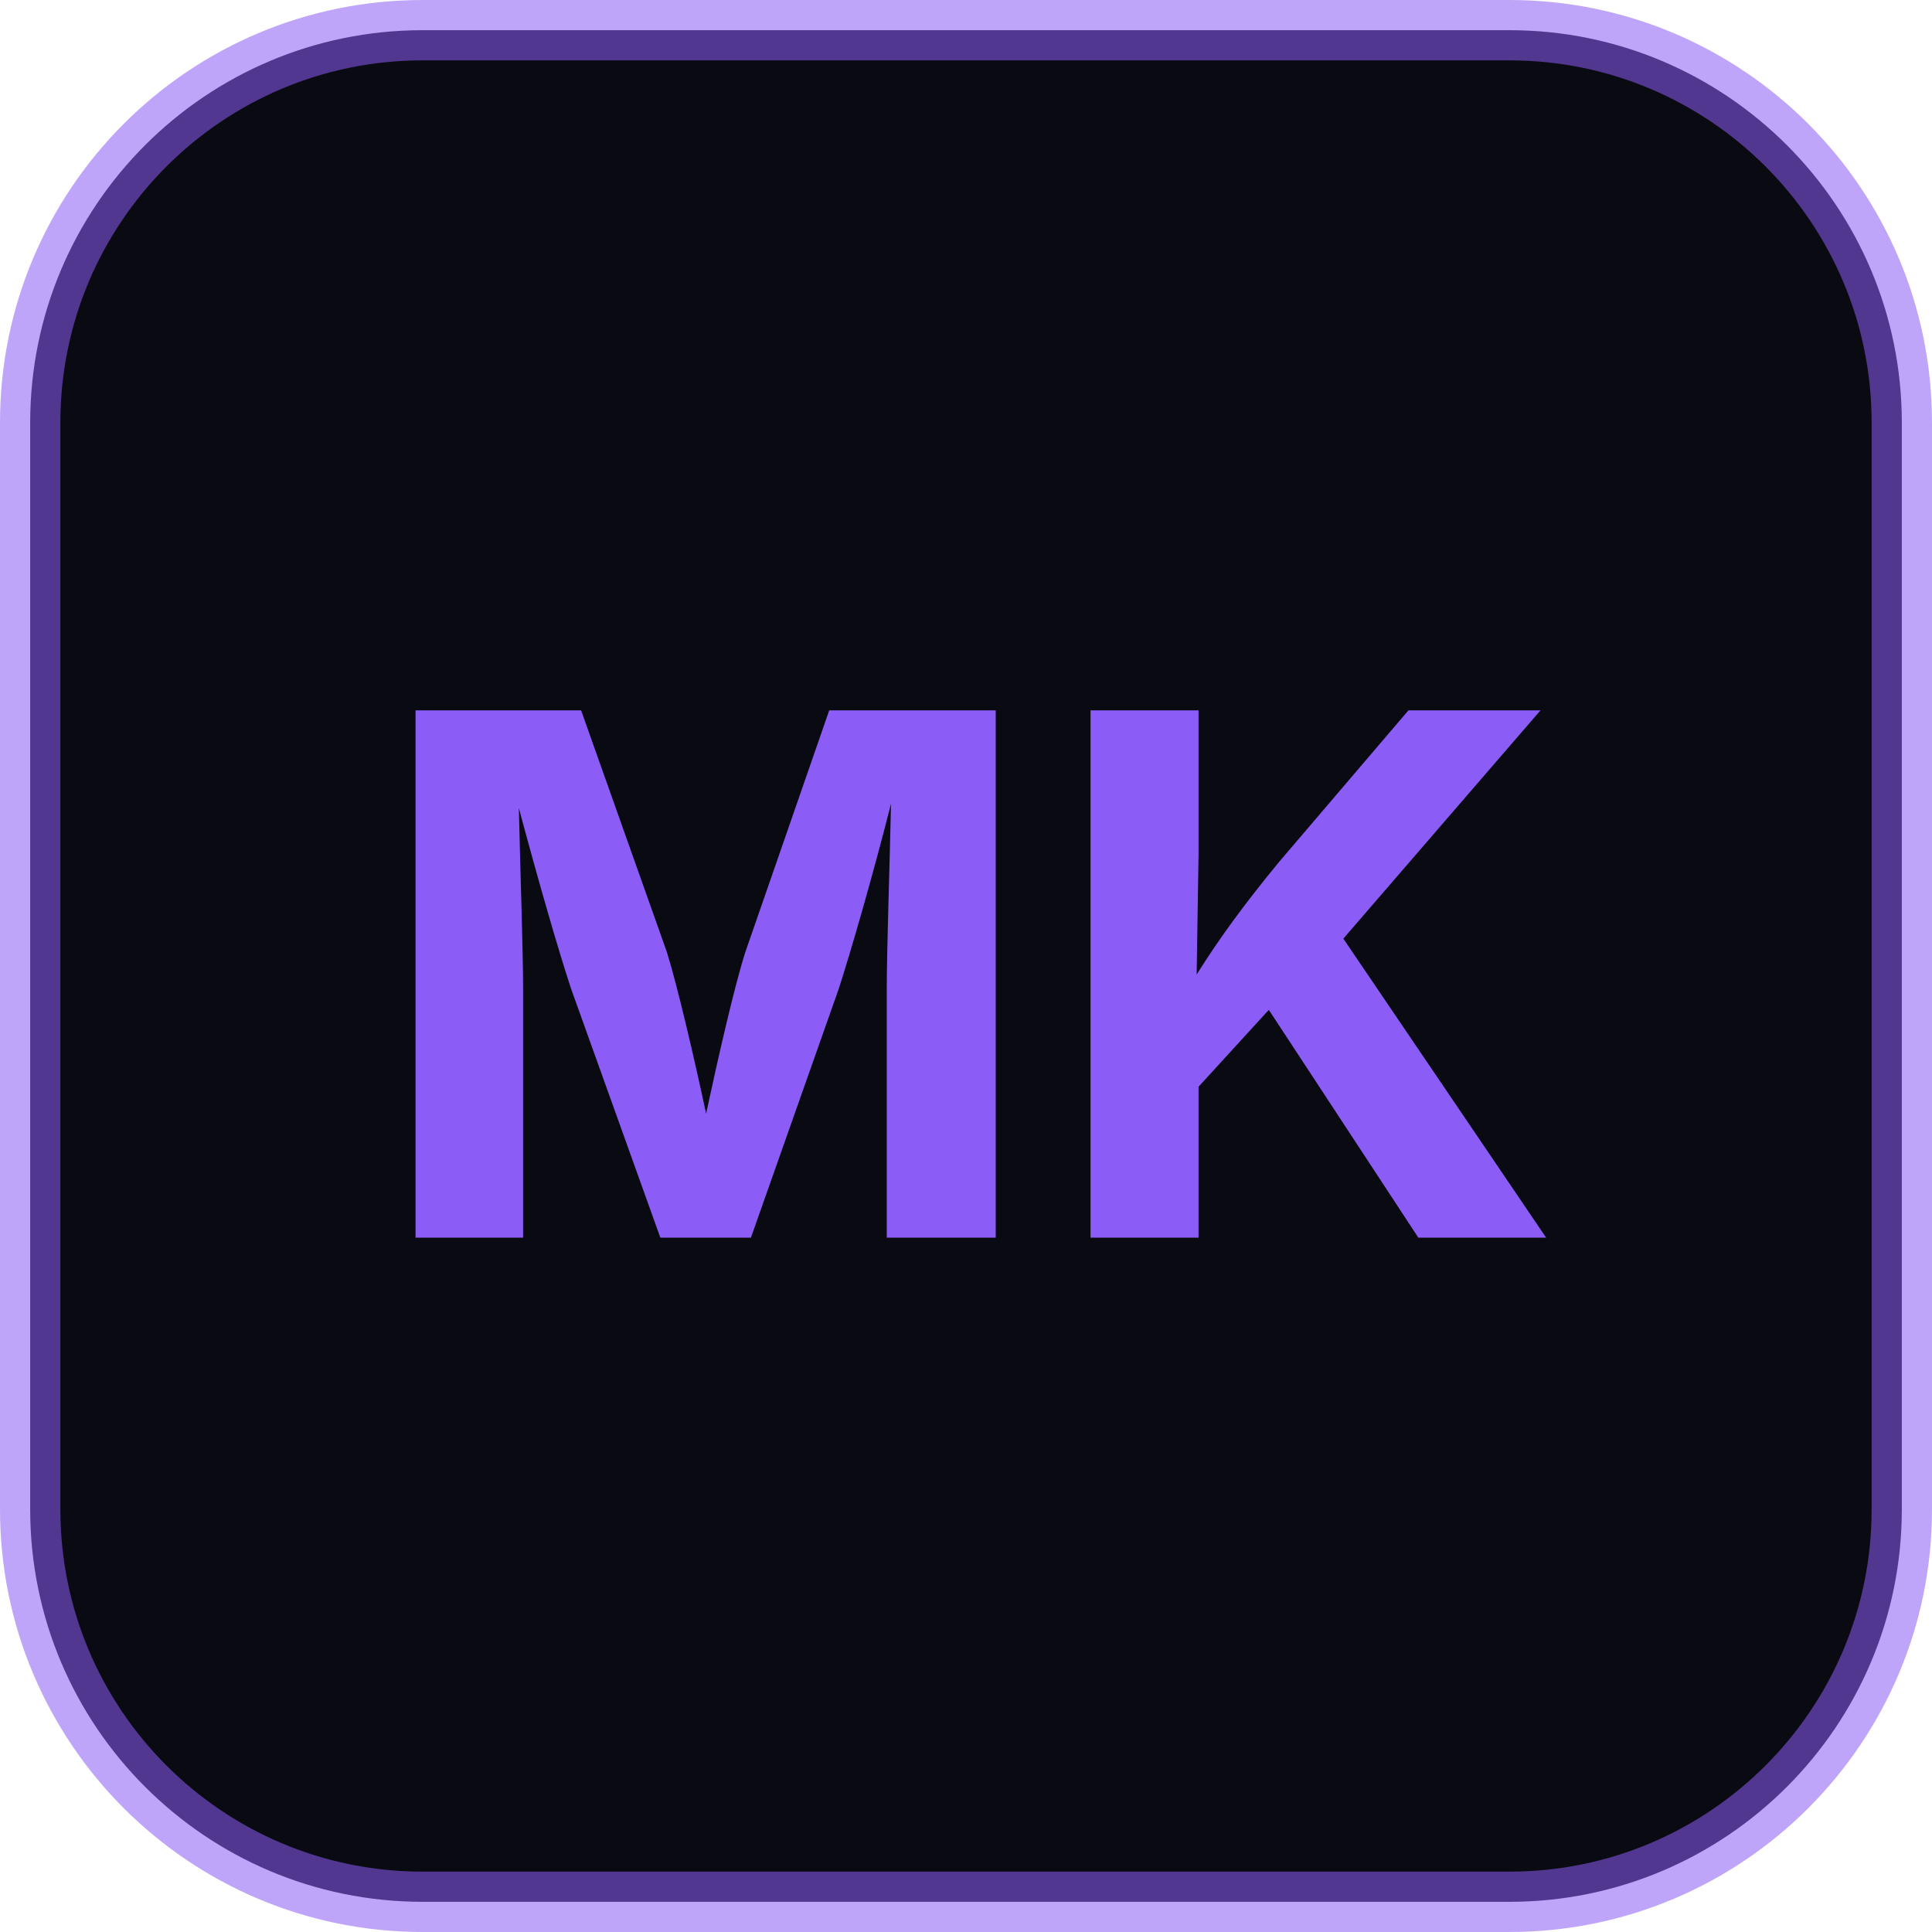
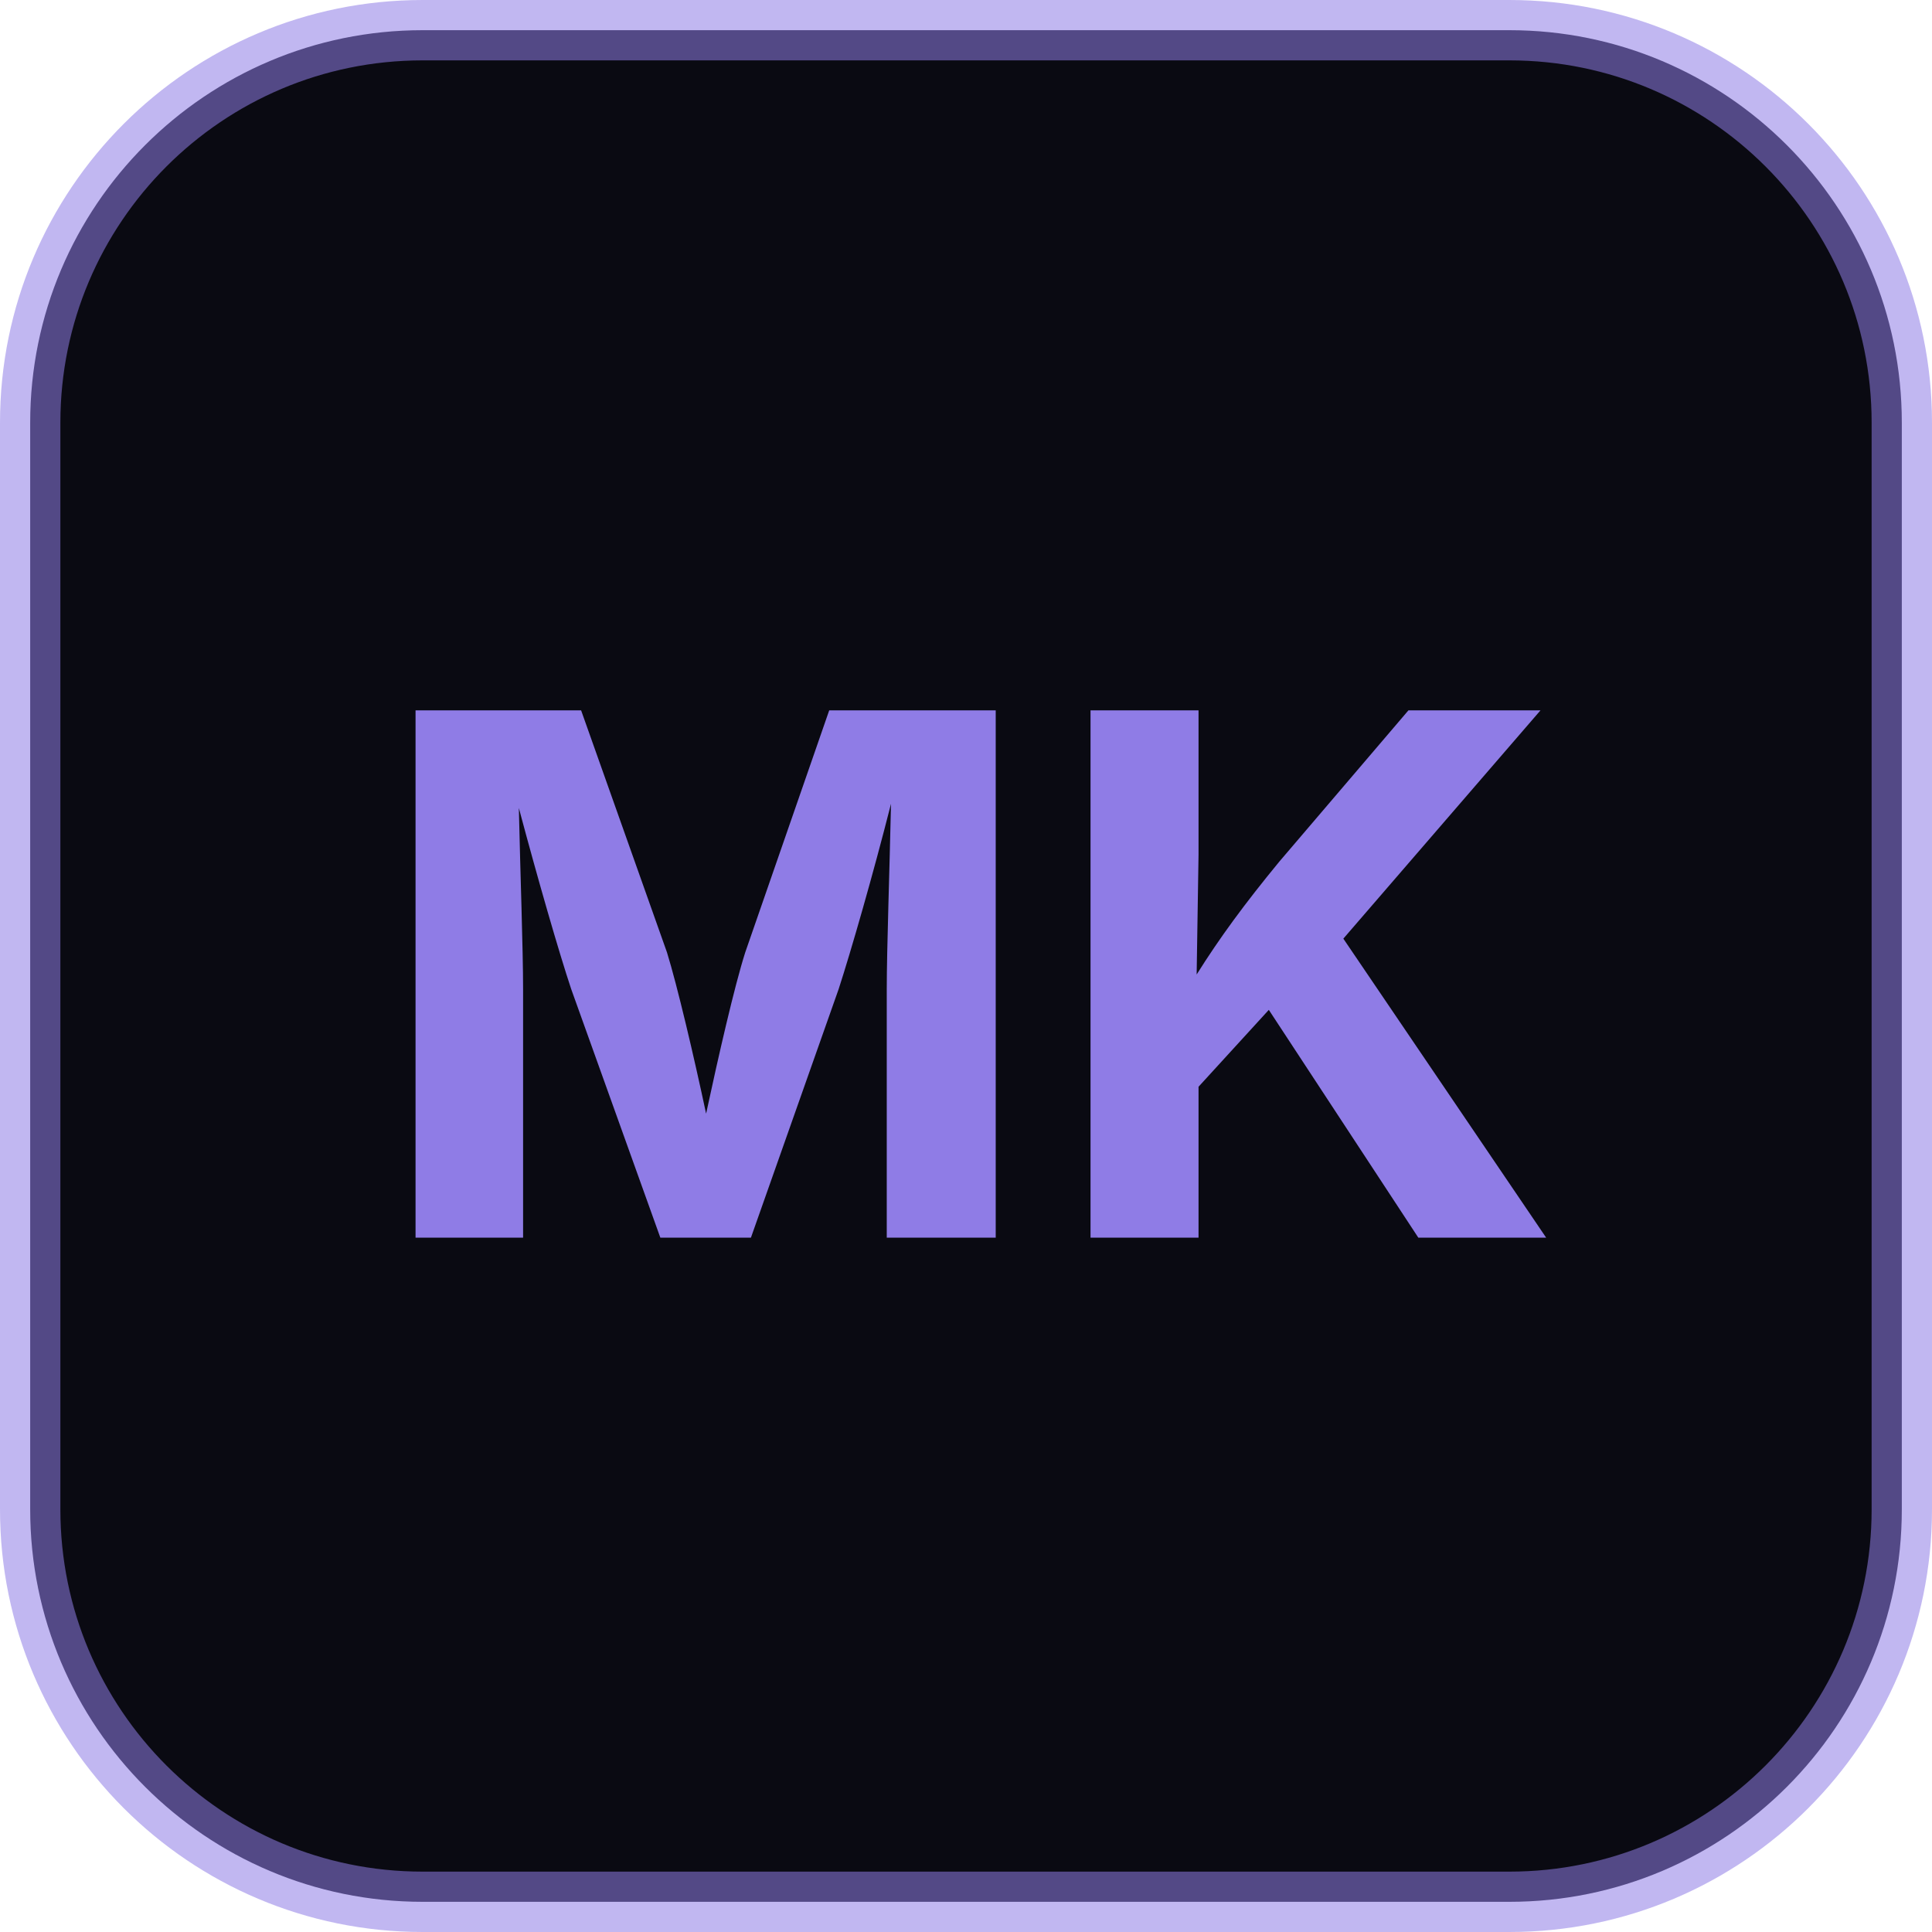
<svg xmlns="http://www.w3.org/2000/svg" width="64" height="64" viewBox="0 0 64 64">
-   <rect x="1" y="1" width="62" height="62" rx="13" fill="#0a0a12" stroke="#8b5cf6" stroke-opacity="0.55" stroke-width="2" />
-   <text x="32" y="41" text-anchor="middle" font-family="system-ui, -apple-system, 'Segoe UI', sans-serif" font-size="24" font-weight="700" fill="#8b5cf6">MK</text>
+   <rect x="1" y="1" width="62" height="62" rx="13" fill="#0a0a12" stroke="#8f7ce6" stroke-opacity="0.55" stroke-width="2" />
+   <text x="32" y="41" text-anchor="middle" font-family="system-ui, -apple-system, 'Segoe UI', sans-serif" font-size="24" font-weight="700" fill="#8f7ce6">MK</text>
</svg>
